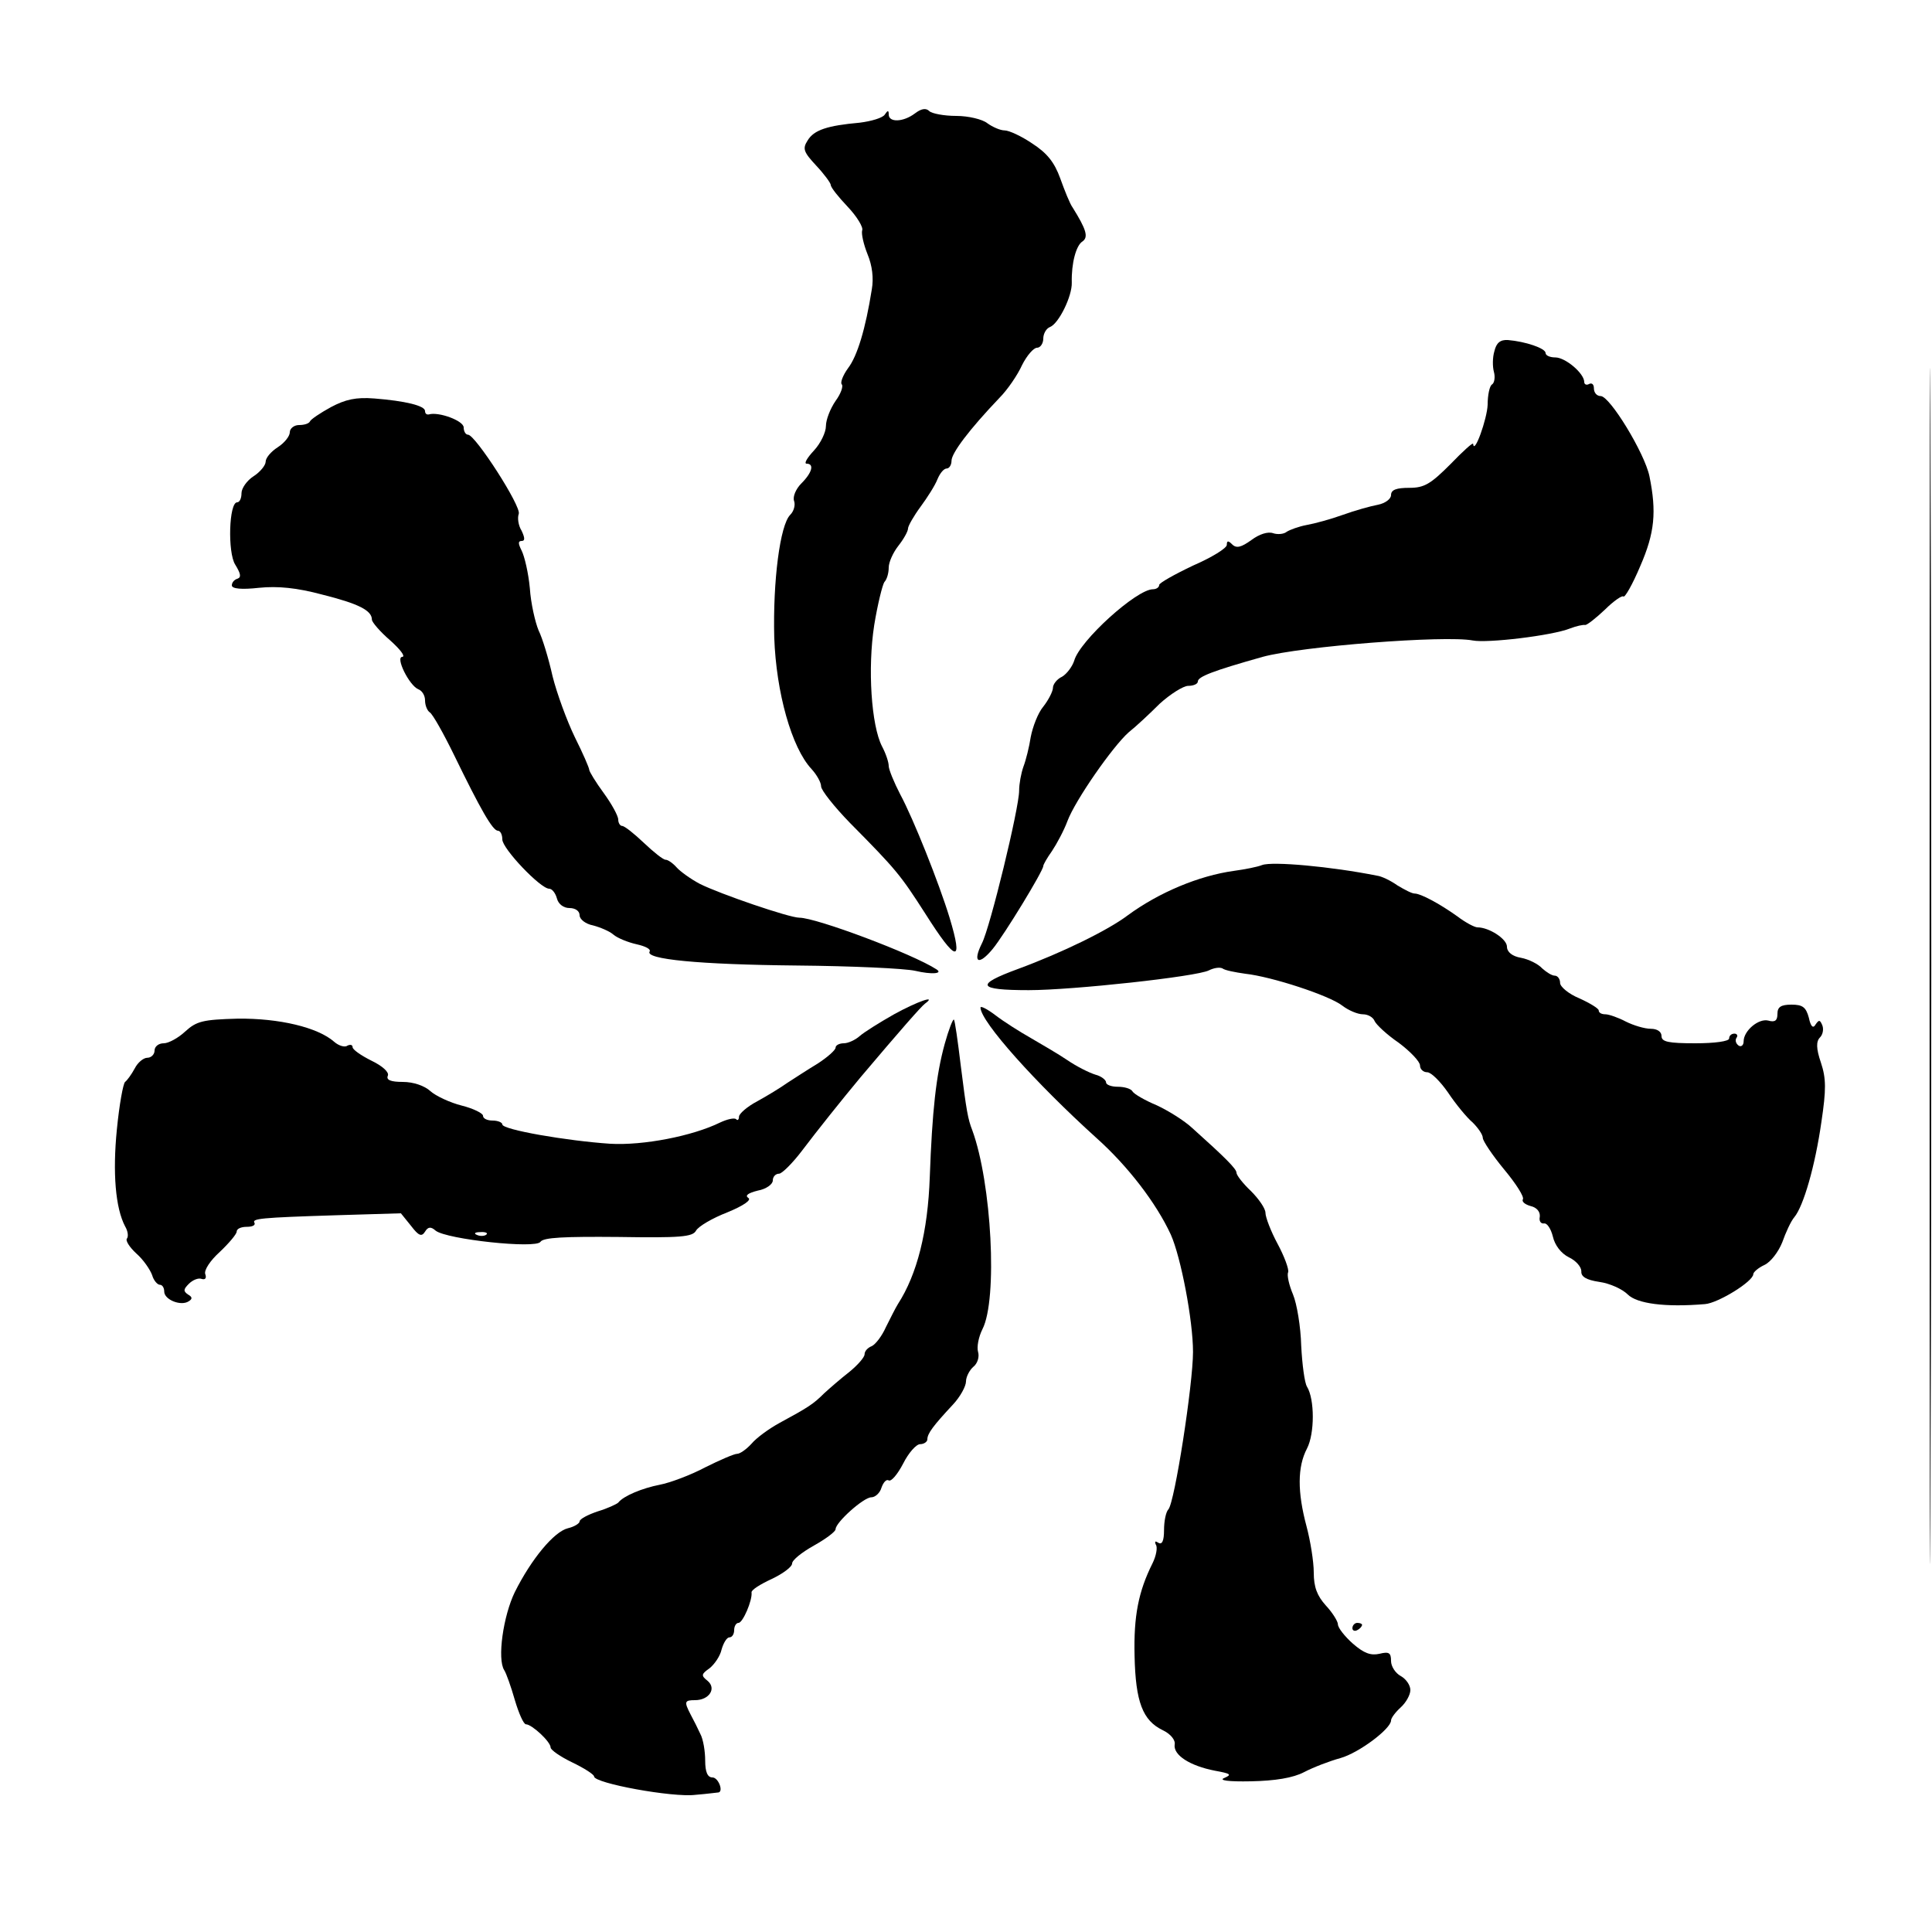
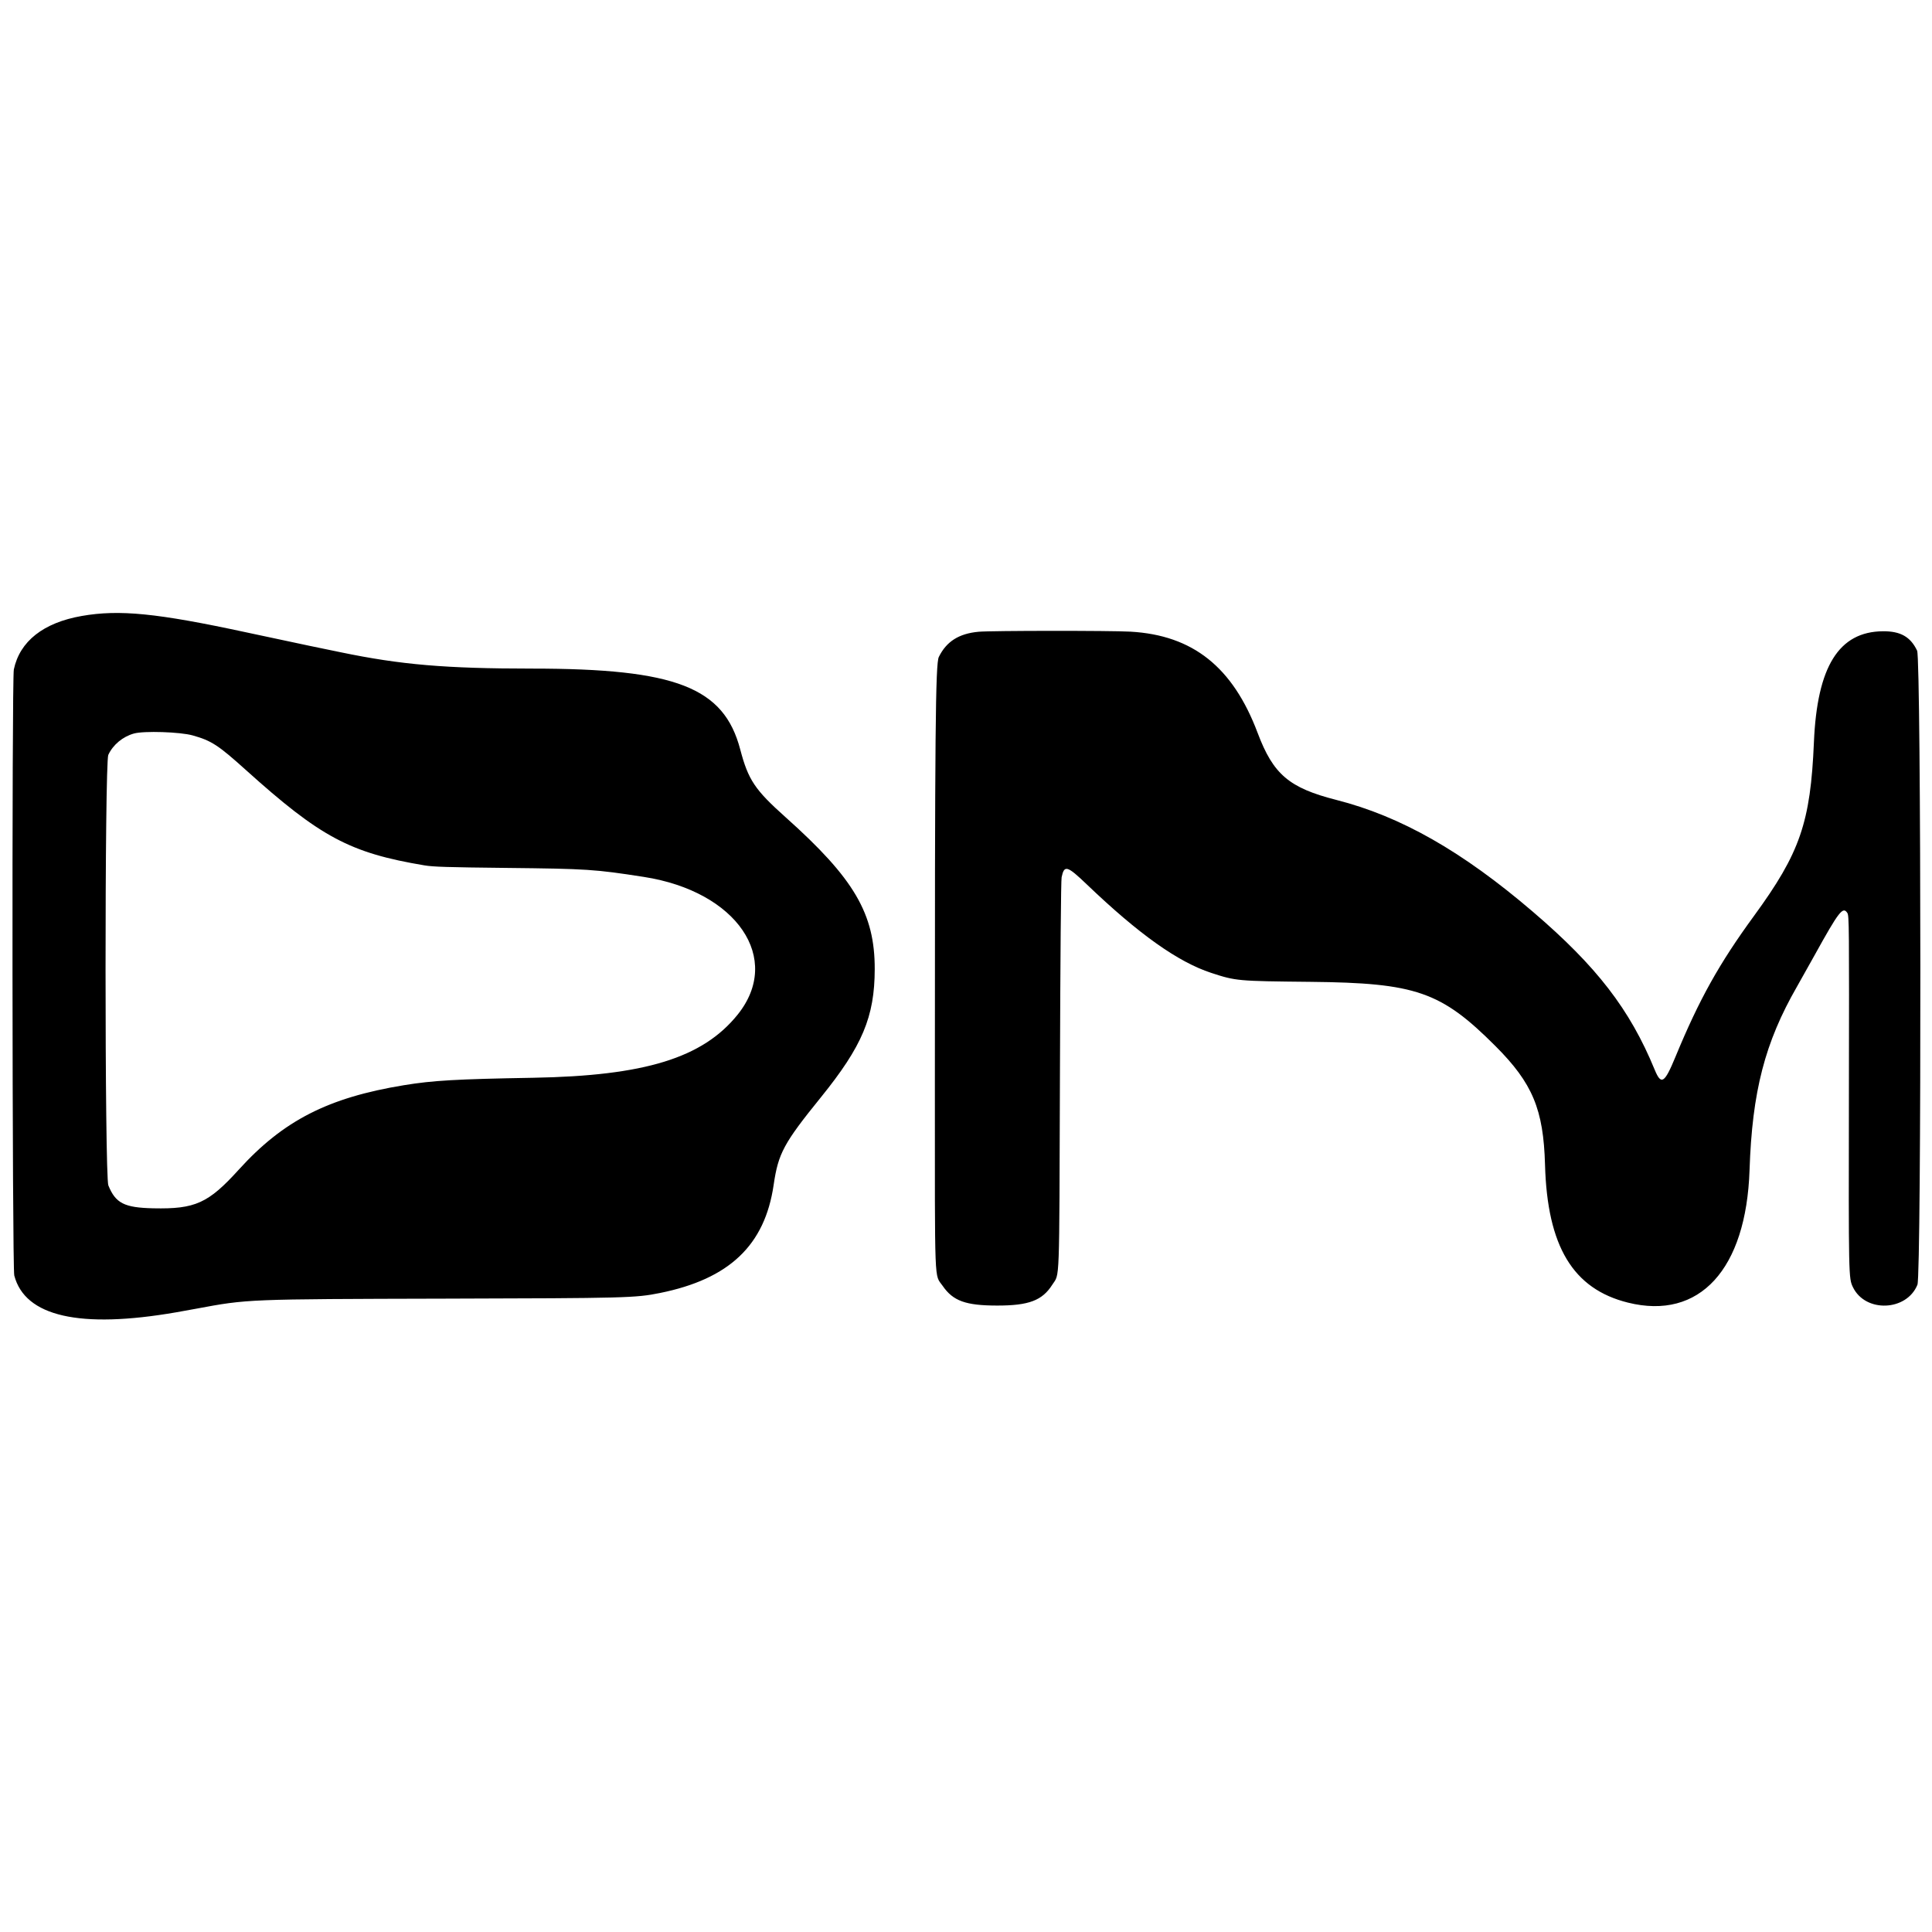
- <svg xmlns="http://www.w3.org/2000/svg" version="1.0" width="400pt" height="400pt" viewBox="0 0 400 400" preserveAspectRatio="xMidYMid meet">
-   <g transform="translate(0,400) scale(0.1,-0.1)" fill="#000000" stroke="none">
-     <path d="M3995 2000 c0 -1103 1 -1554 2 -1002 2 551 2 1453 0 2005 -1 551 -2 100 -2 -1003z" />
-     <path d="M1894 3765 c-24 -18 -54 -19 -54 -2 0 9 -2 9 -8 0 -4 -7 -28 -14 -52 -17 -67 -6 -95 -15 -108 -37 -11 -17 -8 -24 18 -52 16 -17 30 -36 30 -40 0 -5 16 -25 35 -45 19 -20 33 -43 30 -49 -2 -7 3 -29 11 -49 10 -24 13 -50 9 -73 -13 -82 -30 -138 -49 -163 -11 -15 -17 -31 -13 -34 3 -4 -2 -19 -13 -34 -11 -16 -20 -39 -20 -52 0 -13 -11 -36 -25 -51 -14 -15 -21 -27 -15 -27 16 0 12 -18 -11 -41 -11 -11 -18 -27 -15 -36 3 -8 0 -21 -8 -29 -21 -21 -36 -137 -33 -254 4 -114 36 -228 77 -272 11 -12 20 -28 20 -36 0 -8 27 -42 60 -76 96 -97 104 -107 156 -188 64 -101 79 -104 50 -8 -22 72 -75 205 -102 255 -13 25 -24 52 -24 59 0 8 -6 26 -14 41 -22 43 -30 161 -16 251 7 43 17 83 21 89 5 5 9 18 9 30 0 11 9 31 20 45 11 14 20 30 20 36 0 5 12 26 26 45 14 19 30 44 35 57 5 12 13 22 19 22 5 0 10 7 10 16 0 16 37 65 99 130 17 17 38 48 47 68 10 20 24 36 31 36 7 0 13 9 13 19 0 10 6 21 14 24 18 7 46 64 45 92 -1 40 9 77 22 85 13 9 8 25 -20 70 -6 8 -17 36 -26 61 -12 33 -27 52 -58 72 -22 15 -48 27 -57 27 -9 0 -25 7 -36 15 -10 8 -39 15 -64 15 -26 0 -51 5 -56 10 -7 7 -17 5 -30 -5z" />
-     <path d="M3094 3273 c-4 -13 -4 -32 -1 -43 3 -11 1 -23 -4 -26 -5 -3 -9 -22 -9 -42 -1 -29 -28 -105 -30 -81 0 4 -21 -15 -47 -42 -41 -41 -54 -49 -85 -49 -27 0 -38 -4 -38 -15 0 -8 -12 -17 -27 -20 -16 -3 -48 -12 -73 -21 -25 -9 -58 -18 -75 -21 -16 -3 -35 -10 -41 -14 -6 -5 -19 -6 -28 -3 -11 4 -29 -2 -45 -14 -21 -15 -31 -18 -40 -9 -8 8 -11 8 -11 -1 0 -7 -31 -26 -70 -43 -38 -18 -70 -36 -70 -40 0 -5 -6 -9 -13 -9 -34 0 -152 -107 -163 -148 -4 -12 -15 -27 -25 -33 -11 -5 -19 -16 -19 -23 0 -7 -9 -25 -20 -39 -11 -13 -22 -42 -26 -63 -3 -20 -10 -48 -15 -61 -5 -14 -9 -36 -9 -50 0 -36 -60 -283 -77 -316 -20 -40 -7 -47 22 -12 24 29 105 162 105 172 0 3 8 17 18 31 10 15 25 43 32 62 16 43 94 155 127 184 14 11 43 38 64 59 22 20 49 37 59 37 11 0 20 4 20 9 0 10 31 22 134 51 80 22 378 45 435 34 30 -6 165 10 202 25 13 5 27 8 31 7 4 0 22 14 41 32 18 18 36 30 38 27 3 -3 19 25 35 63 30 69 34 112 19 186 -10 48 -82 166 -101 166 -8 0 -14 7 -14 16 0 8 -4 12 -10 9 -5 -3 -10 -1 -10 4 0 18 -39 51 -60 51 -11 0 -20 4 -20 9 0 10 -42 24 -78 27 -16 1 -24 -6 -28 -23z" />
-     <path d="M685 3157 c-22 -12 -41 -25 -43 -29 -2 -5 -12 -8 -23 -8 -10 0 -19 -7 -19 -15 0 -8 -11 -22 -25 -31 -14 -9 -25 -22 -25 -30 0 -7 -11 -21 -25 -30 -14 -9 -25 -25 -25 -35 0 -11 -4 -19 -9 -19 -17 0 -20 -104 -4 -129 11 -18 13 -26 5 -29 -7 -2 -12 -8 -12 -14 0 -7 20 -9 56 -5 39 4 79 0 131 -14 76 -19 103 -33 103 -52 0 -5 17 -25 38 -43 20 -18 32 -33 25 -34 -15 0 14 -59 33 -67 8 -3 14 -13 14 -23 0 -11 5 -22 10 -25 6 -4 28 -43 50 -88 55 -113 80 -157 91 -157 5 0 9 -8 9 -18 0 -19 79 -102 97 -102 6 0 13 -9 16 -20 3 -12 14 -20 26 -20 12 0 21 -6 21 -15 0 -8 12 -18 28 -21 15 -4 34 -12 42 -19 8 -7 30 -16 48 -20 18 -4 30 -10 27 -15 -10 -16 101 -27 305 -29 113 -1 223 -6 245 -11 34 -8 58 -6 44 3 -49 32 -249 107 -284 107 -21 0 -164 49 -206 70 -19 10 -41 26 -48 34 -8 9 -18 16 -23 16 -5 0 -25 16 -45 35 -20 19 -40 35 -45 35 -4 0 -8 6 -8 13 0 8 -14 33 -30 55 -17 23 -30 45 -30 48 0 4 -13 34 -30 68 -16 33 -37 90 -46 126 -8 36 -21 79 -29 95 -7 17 -16 56 -18 87 -3 32 -11 66 -17 78 -7 14 -8 20 0 20 7 0 7 6 0 21 -7 11 -9 27 -6 35 6 15 -90 164 -105 164 -5 0 -9 7 -9 15 0 14 -52 33 -72 27 -5 -1 -8 2 -8 7 0 11 -41 21 -105 26 -38 3 -60 -2 -90 -18z" />
-     <path d="M2613 2209 c-10 -4 -36 -9 -58 -12 -73 -10 -156 -45 -220 -92 -41 -31 -135 -77 -227 -111 -90 -33 -85 -44 22 -44 90 0 348 28 373 41 10 5 22 7 28 4 5 -4 26 -8 47 -11 55 -6 174 -45 201 -66 13 -10 32 -18 43 -18 10 0 21 -6 24 -14 3 -7 25 -28 50 -45 24 -18 44 -39 44 -47 0 -8 7 -14 15 -14 8 0 27 -19 43 -42 16 -24 39 -52 51 -62 11 -11 21 -25 21 -32 0 -6 20 -36 44 -65 25 -30 42 -57 39 -62 -3 -5 5 -11 16 -14 13 -3 20 -12 19 -22 -2 -9 2 -15 9 -14 6 1 14 -11 18 -27 4 -18 17 -35 33 -43 15 -7 26 -20 26 -29 -1 -11 10 -18 37 -22 22 -3 48 -15 59 -26 19 -19 77 -27 160 -20 27 2 100 47 100 62 0 4 10 13 23 19 13 6 29 27 37 47 7 20 18 44 25 52 19 23 43 106 56 197 10 67 10 90 -1 123 -10 29 -10 44 -2 52 6 6 8 17 5 25 -5 12 -7 12 -14 2 -5 -9 -10 -5 -14 14 -6 22 -13 27 -36 27 -22 0 -29 -5 -29 -19 0 -14 -5 -18 -19 -14 -20 5 -51 -21 -51 -43 0 -8 -5 -12 -10 -9 -6 4 -8 11 -5 16 4 5 1 9 -4 9 -6 0 -11 -4 -11 -10 0 -6 -30 -10 -70 -10 -56 0 -70 3 -70 15 0 9 -9 15 -22 15 -13 0 -36 7 -52 15 -15 8 -35 15 -42 15 -8 0 -14 3 -14 8 0 4 -18 15 -40 25 -22 9 -40 24 -40 32 0 8 -5 15 -11 15 -6 0 -17 7 -26 15 -8 9 -28 19 -44 22 -18 3 -29 12 -29 23 0 16 -37 40 -61 40 -6 0 -25 10 -42 23 -38 27 -76 47 -88 47 -6 0 -21 8 -36 17 -14 10 -33 19 -42 20 -95 19 -217 30 -238 22z" />
-     <path d="M1851 1900 c-30 -17 -62 -37 -71 -45 -9 -8 -24 -15 -33 -15 -9 0 -17 -4 -17 -9 0 -5 -17 -20 -37 -33 -20 -12 -49 -31 -63 -40 -14 -10 -42 -27 -62 -38 -21 -11 -38 -26 -38 -32 0 -6 -3 -9 -6 -5 -4 3 -18 0 -33 -7 -57 -28 -159 -48 -228 -44 -89 6 -223 29 -223 40 0 4 -9 8 -20 8 -11 0 -20 4 -20 10 0 5 -20 15 -44 21 -24 6 -54 20 -65 30 -12 11 -35 19 -57 19 -25 0 -35 4 -31 13 3 7 -11 20 -34 31 -22 11 -39 23 -39 28 0 5 -5 6 -11 3 -5 -4 -18 0 -27 8 -34 30 -114 49 -200 48 -72 -2 -85 -5 -109 -27 -14 -13 -34 -24 -44 -24 -11 0 -19 -7 -19 -15 0 -8 -7 -15 -15 -15 -8 0 -20 -10 -26 -22 -7 -13 -16 -25 -20 -28 -4 -3 -12 -47 -17 -98 -9 -90 -3 -163 17 -201 6 -10 7 -21 4 -25 -4 -4 5 -18 19 -31 15 -13 29 -34 33 -45 3 -11 11 -20 16 -20 5 0 9 -6 9 -14 0 -17 35 -31 51 -20 8 5 7 9 -2 14 -10 7 -9 11 2 22 8 8 20 13 27 10 7 -2 10 2 7 10 -3 8 10 28 30 46 19 18 35 37 35 42 0 6 9 10 21 10 11 0 18 3 16 8 -6 9 10 11 170 16 l133 4 21 -26 c16 -21 22 -23 29 -12 6 10 12 11 22 2 23 -18 208 -38 217 -23 6 9 49 11 161 10 128 -2 154 0 161 13 5 9 34 26 65 38 34 14 51 26 43 30 -7 5 0 10 20 15 17 3 31 13 31 21 0 8 6 14 13 14 6 0 28 22 47 47 31 41 82 105 122 153 82 97 125 146 133 152 26 19 -15 5 -64 -22z m-844 -456 c-3 -3 -12 -4 -19 -1 -8 3 -5 6 6 6 11 1 17 -2 13 -5z" />
-     <path d="M2030 1914 c0 -29 115 -157 240 -270 65 -58 124 -135 154 -200 21 -47 46 -178 46 -243 0 -67 -38 -312 -51 -326 -5 -5 -9 -24 -9 -43 0 -22 -4 -31 -12 -26 -6 4 -8 3 -5 -4 4 -5 1 -23 -7 -39 -29 -58 -39 -109 -37 -191 2 -96 17 -134 58 -154 17 -8 27 -21 25 -30 -3 -22 32 -44 83 -54 33 -6 36 -8 20 -15 -13 -5 8 -8 55 -7 50 1 87 7 110 19 19 10 53 23 75 29 39 11 105 61 105 78 0 5 9 17 20 27 11 10 20 26 20 36 0 10 -9 23 -20 29 -11 6 -20 20 -20 31 0 17 -4 20 -24 15 -18 -4 -32 1 -55 21 -17 15 -31 33 -31 40 0 6 -11 24 -25 39 -18 20 -25 38 -25 68 0 23 -7 66 -15 96 -19 71 -19 123 1 161 16 31 16 102 0 128 -5 8 -10 46 -12 85 -1 39 -9 87 -17 106 -8 19 -13 40 -10 46 2 6 -8 33 -22 59 -14 26 -25 55 -25 64 0 9 -14 29 -30 45 -17 16 -30 33 -30 38 0 8 -23 31 -91 92 -17 16 -51 37 -75 48 -24 10 -46 23 -49 28 -3 6 -17 10 -31 10 -13 0 -24 4 -24 9 0 5 -10 13 -22 16 -13 4 -39 17 -58 30 -19 13 -54 33 -76 46 -23 13 -56 34 -73 47 -17 13 -31 20 -31 16z" />
-     <path d="M1956 1839 c-18 -65 -26 -139 -31 -276 -4 -113 -26 -201 -66 -263 -5 -8 -16 -30 -25 -48 -8 -18 -21 -35 -29 -39 -8 -3 -15 -10 -15 -17 0 -6 -14 -22 -31 -36 -18 -14 -41 -34 -53 -45 -22 -22 -33 -29 -92 -61 -22 -12 -48 -31 -58 -43 -11 -12 -24 -21 -30 -21 -6 0 -36 -13 -66 -28 -30 -16 -73 -32 -94 -36 -36 -7 -75 -23 -86 -37 -3 -3 -22 -12 -42 -18 -21 -7 -38 -16 -38 -21 0 -4 -11 -11 -24 -14 -29 -7 -76 -64 -110 -132 -24 -49 -37 -139 -22 -162 4 -6 14 -34 22 -62 8 -27 18 -50 23 -50 12 0 51 -36 51 -48 0 -5 20 -19 45 -31 25 -12 45 -25 45 -29 0 -14 163 -44 210 -38 25 2 46 5 48 5 10 3 -1 31 -13 31 -10 0 -15 11 -15 35 0 19 -4 44 -10 55 -5 11 -14 29 -20 40 -14 27 -13 30 9 30 29 0 45 24 26 40 -14 11 -13 14 4 26 10 8 22 25 25 39 4 14 11 25 16 25 6 0 10 7 10 15 0 8 4 15 9 15 9 0 29 47 27 63 -1 5 18 17 42 28 23 11 42 25 42 32 0 7 20 23 45 37 25 14 45 29 45 34 0 14 58 66 74 66 8 0 18 9 21 20 4 11 10 18 15 15 5 -3 18 12 30 35 11 22 27 40 35 40 8 0 15 5 15 10 0 12 12 28 53 72 15 16 27 38 27 48 0 9 7 23 15 30 9 7 13 21 10 31 -3 10 1 31 9 47 32 62 19 303 -21 412 -9 23 -12 39 -24 135 -6 50 -12 92 -14 94 -2 2 -11 -21 -19 -50z" />
-     <path d="M2800 629 c0 -5 5 -7 10 -4 6 3 10 8 10 11 0 2 -4 4 -10 4 -5 0 -10 -5 -10 -11z" />
+ <svg xmlns="http://www.w3.org/2000/svg" viewBox="0 0 1832 1832">
+   <g transform="translate(0 570)">
+     <path d="M 77.500 14.090 C 41.134 20.465, 18.775 38.077, 13.121 64.799 C 11.163 74.057, 11.562 631.900, 13.533 639.465 C 23.664 678.362, 75.616 690.188, 167 674.398 C 171.675 673.590, 180.225 672.049, 186 670.974 C 235.099 661.829, 233.440 661.896, 422.500 661.422 C 593.727 660.993, 602.564 660.761, 625.763 656.080 C 691.551 642.808, 725.235 610.802, 733.595 553.622 C 737.977 523.647, 743.100 514.134, 778.253 470.695 C 817.696 421.955, 829.356 394.240, 829.451 349 C 829.561 296.393, 810.027 263.100, 744.926 204.935 C 715.769 178.885, 709.534 169.567, 701.923 140.661 C 686.390 81.672, 640.938 64.016, 504.550 63.989 C 422.565 63.974, 380.141 60.353, 323 48.494 C 316.125 47.067, 303.075 44.369, 294 42.498 C 284.925 40.627, 257.700 34.831, 233.500 29.617 C 148.900 11.392, 113.173 7.836, 77.500 14.090 M 928 29.051 C 909.298 30.751, 897.445 38.254, 890.226 52.963 C 887.049 59.437, 886.448 124.235, 886.482 457 C 886.502 654.472, 885.858 637.666, 893.853 649.286 C 903.725 663.634, 915.687 667.962, 945.540 667.985 C 975.595 668.009, 988.320 663.194, 997.841 648.197 C 1004.985 636.945, 1004.399 653.031, 1005.076 449.500 C 1005.457 334.863, 1006.055 264.745, 1006.676 261.803 C 1009.173 249.969, 1011.860 250.746, 1030.679 268.750 C 1079.922 315.861, 1116.967 342.194, 1148.558 352.542 C 1171.921 360.195, 1173.424 360.331, 1242.500 361.020 C 1342.710 362.021, 1366.397 370.240, 1418.055 421.934 C 1453.244 457.148, 1463.588 481.923, 1465.054 534.500 C 1467.211 611.853, 1491.515 652.232, 1543.726 665.206 C 1611.564 682.065, 1655.846 633.770, 1658.990 539.500 C 1661.472 465.044, 1673.494 418.567, 1703.997 365.500 C 1707.158 360, 1714.573 346.779, 1720.473 336.120 C 1743.766 294.039, 1747.485 289.231, 1751.727 295.707 C 1753.410 298.275, 1753.485 307.006, 1753.206 466.957 C 1752.902 641.547, 1752.912 642.056, 1757.045 650.592 C 1768.844 674.967, 1807.998 673.449, 1818.189 648.221 C 1822.074 638.604, 1821.784 55.207, 1817.891 47 C 1811.662 33.871, 1802.132 28.454, 1785.500 28.590 C 1743.672 28.930, 1723.083 61.990, 1720.034 133.712 C 1716.792 209.953, 1706.885 238.692, 1663.249 298.441 C 1630.089 343.846, 1611.246 377.643, 1588.818 431.942 C 1578.279 457.458, 1575.212 459.354, 1568.980 444.206 C 1545.458 387.034, 1514.097 346.387, 1453.500 294.533 C 1386.483 237.186, 1328.298 204.085, 1267.105 188.497 C 1222.370 177.101, 1207.354 164.311, 1192.554 125 C 1169.029 62.515, 1131.152 32.340, 1072 28.961 C 1053.293 27.893, 939.966 27.964, 928 29.051 M 127.024 125.547 C 116.384 128.515, 107.185 136.167, 102.701 145.780 C 99.187 153.316, 99.232 545.367, 102.748 554.053 C 109.600 570.979, 117.869 575.179, 145.500 575.768 C 185.085 576.613, 197.532 570.976, 226.408 539.123 C 268.627 492.553, 311.126 470.817, 383 459.037 C 410.503 454.529, 432.605 453.257, 505.500 451.988 C 611.451 450.143, 666.364 433.202, 699.424 392.160 C 742.213 339.039, 698.778 275.226, 610.500 261.518 C 563.874 254.277, 557.037 253.831, 480 252.993 C 424.050 252.384, 410.789 251.972, 402.500 250.585 C 331.827 238.760, 303.902 223.846, 233.136 160.134 C 206.870 136.486, 200.524 132.360, 182.721 127.352 C 170.869 124.018, 136.497 122.904, 127.024 125.547" stroke="none" fill="#000" fill-rule="evenodd" />
  </g>
</svg>
